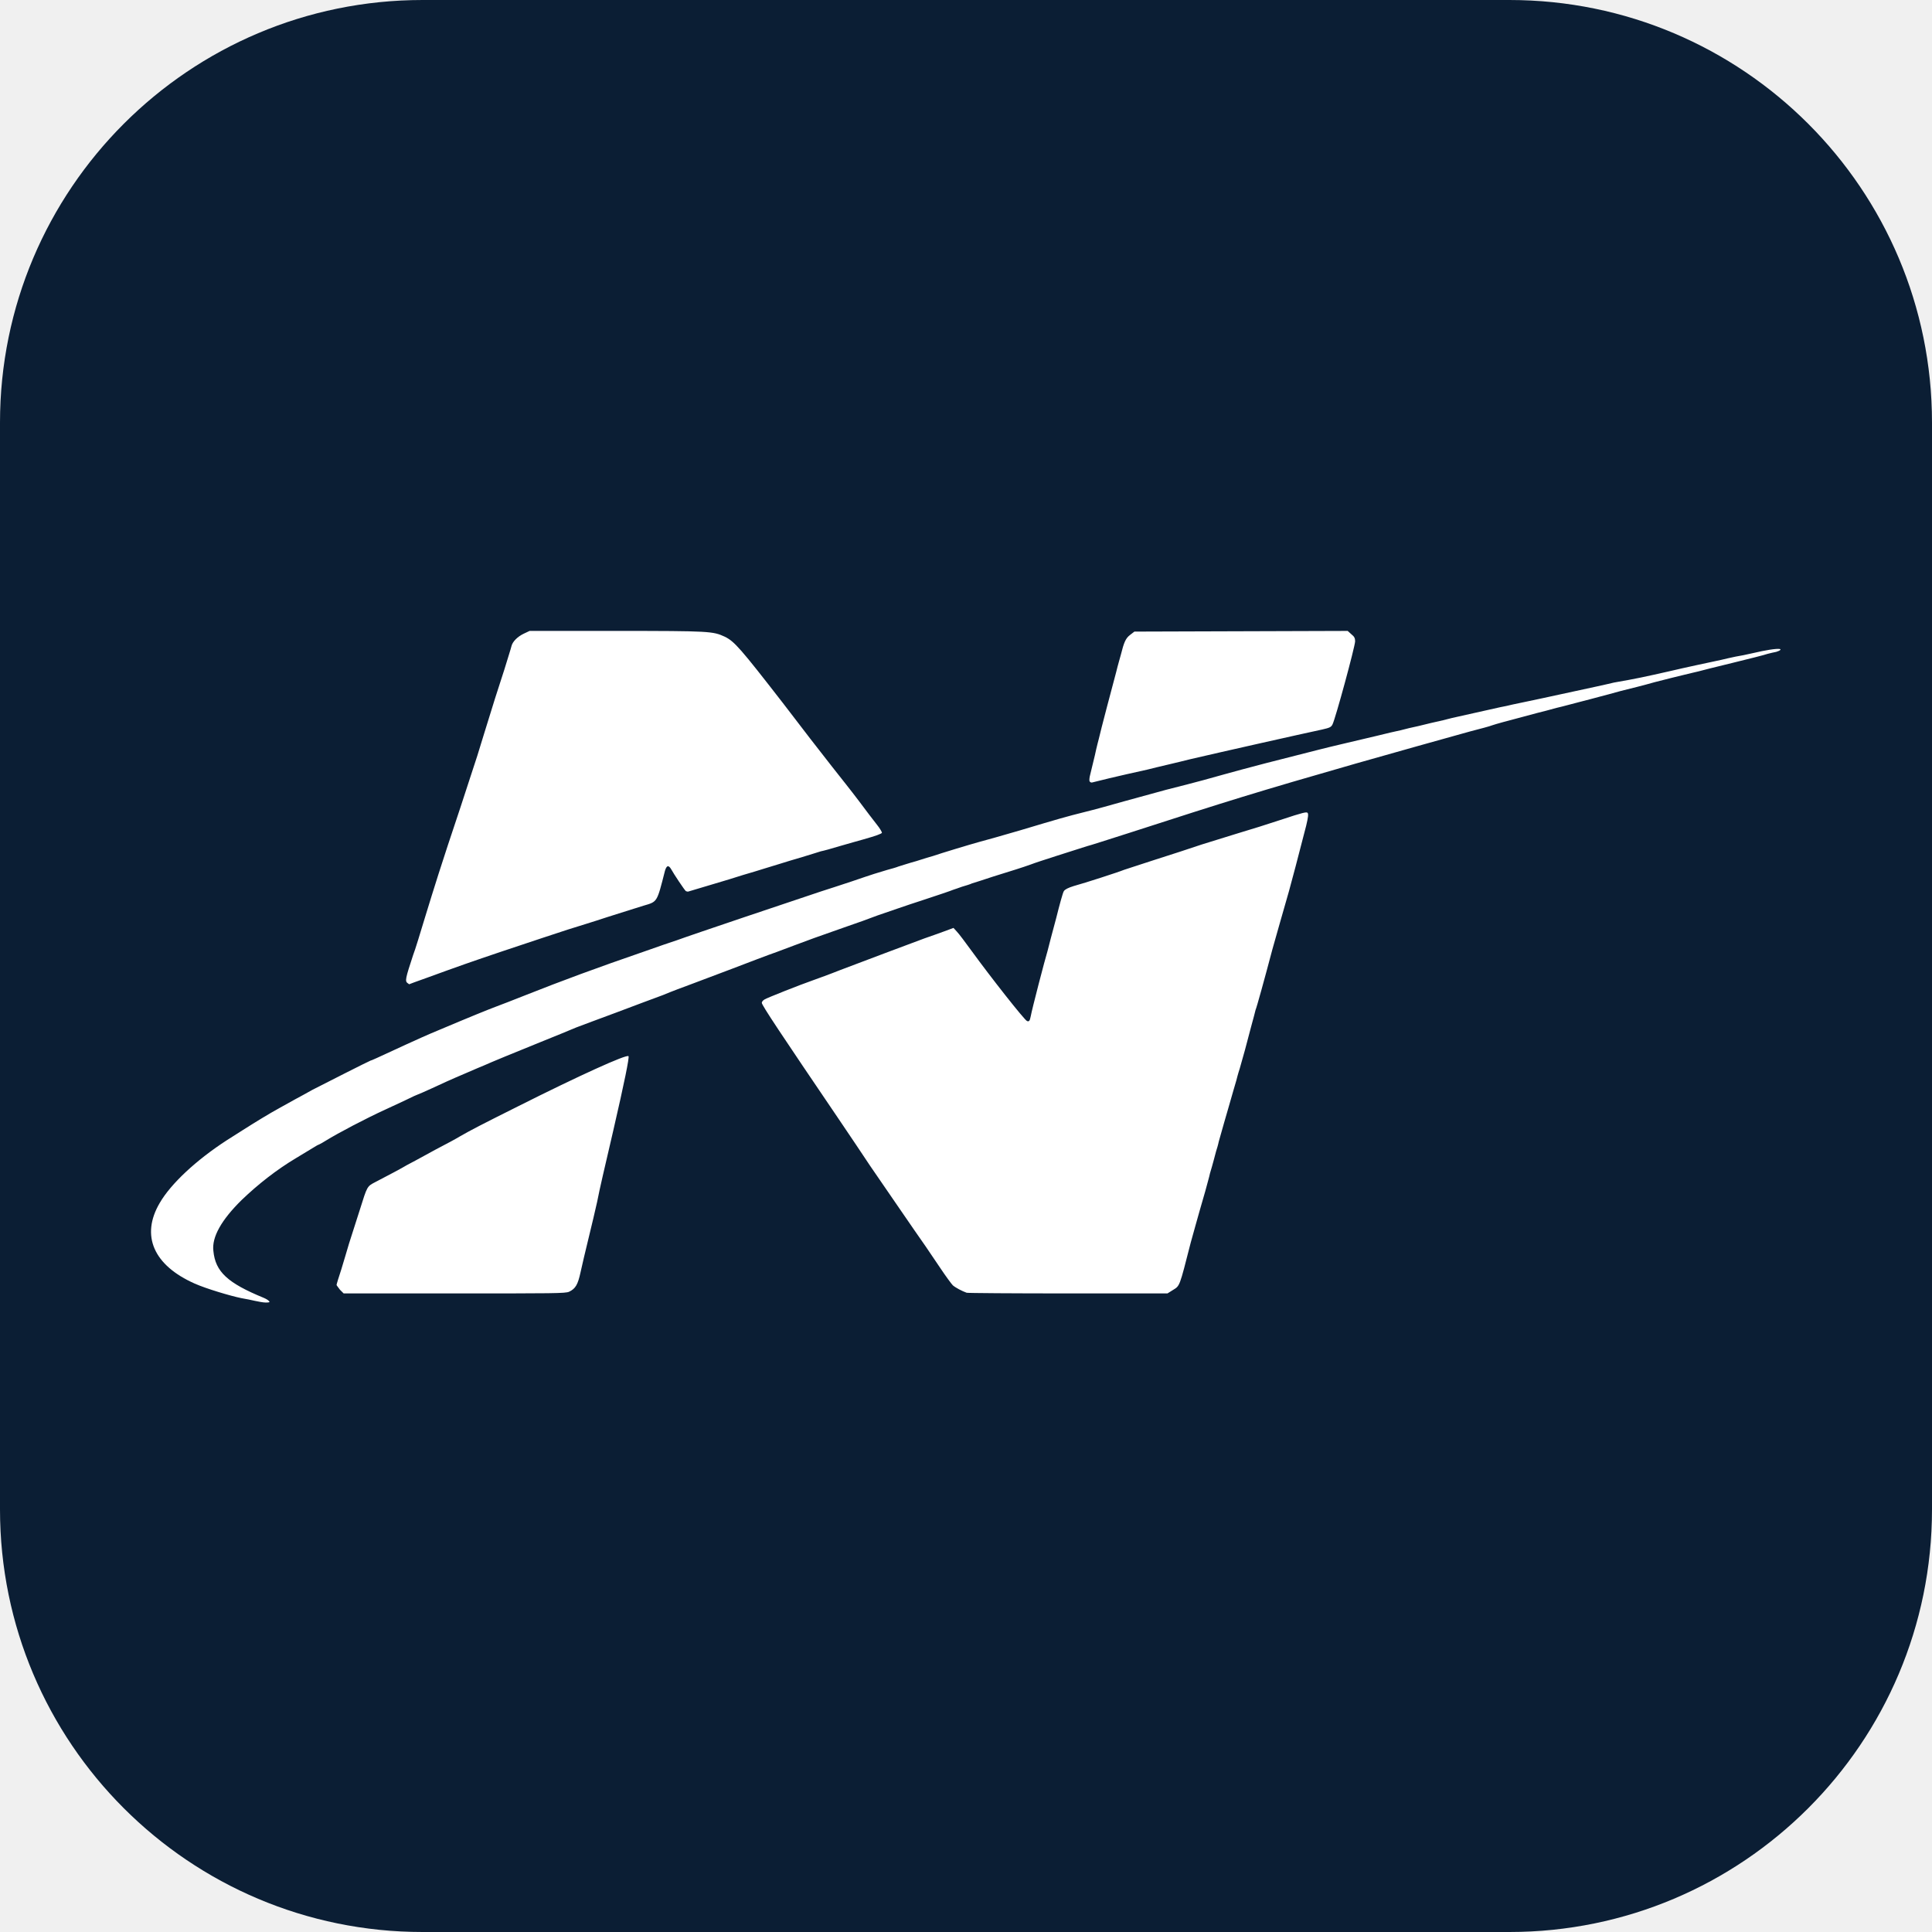
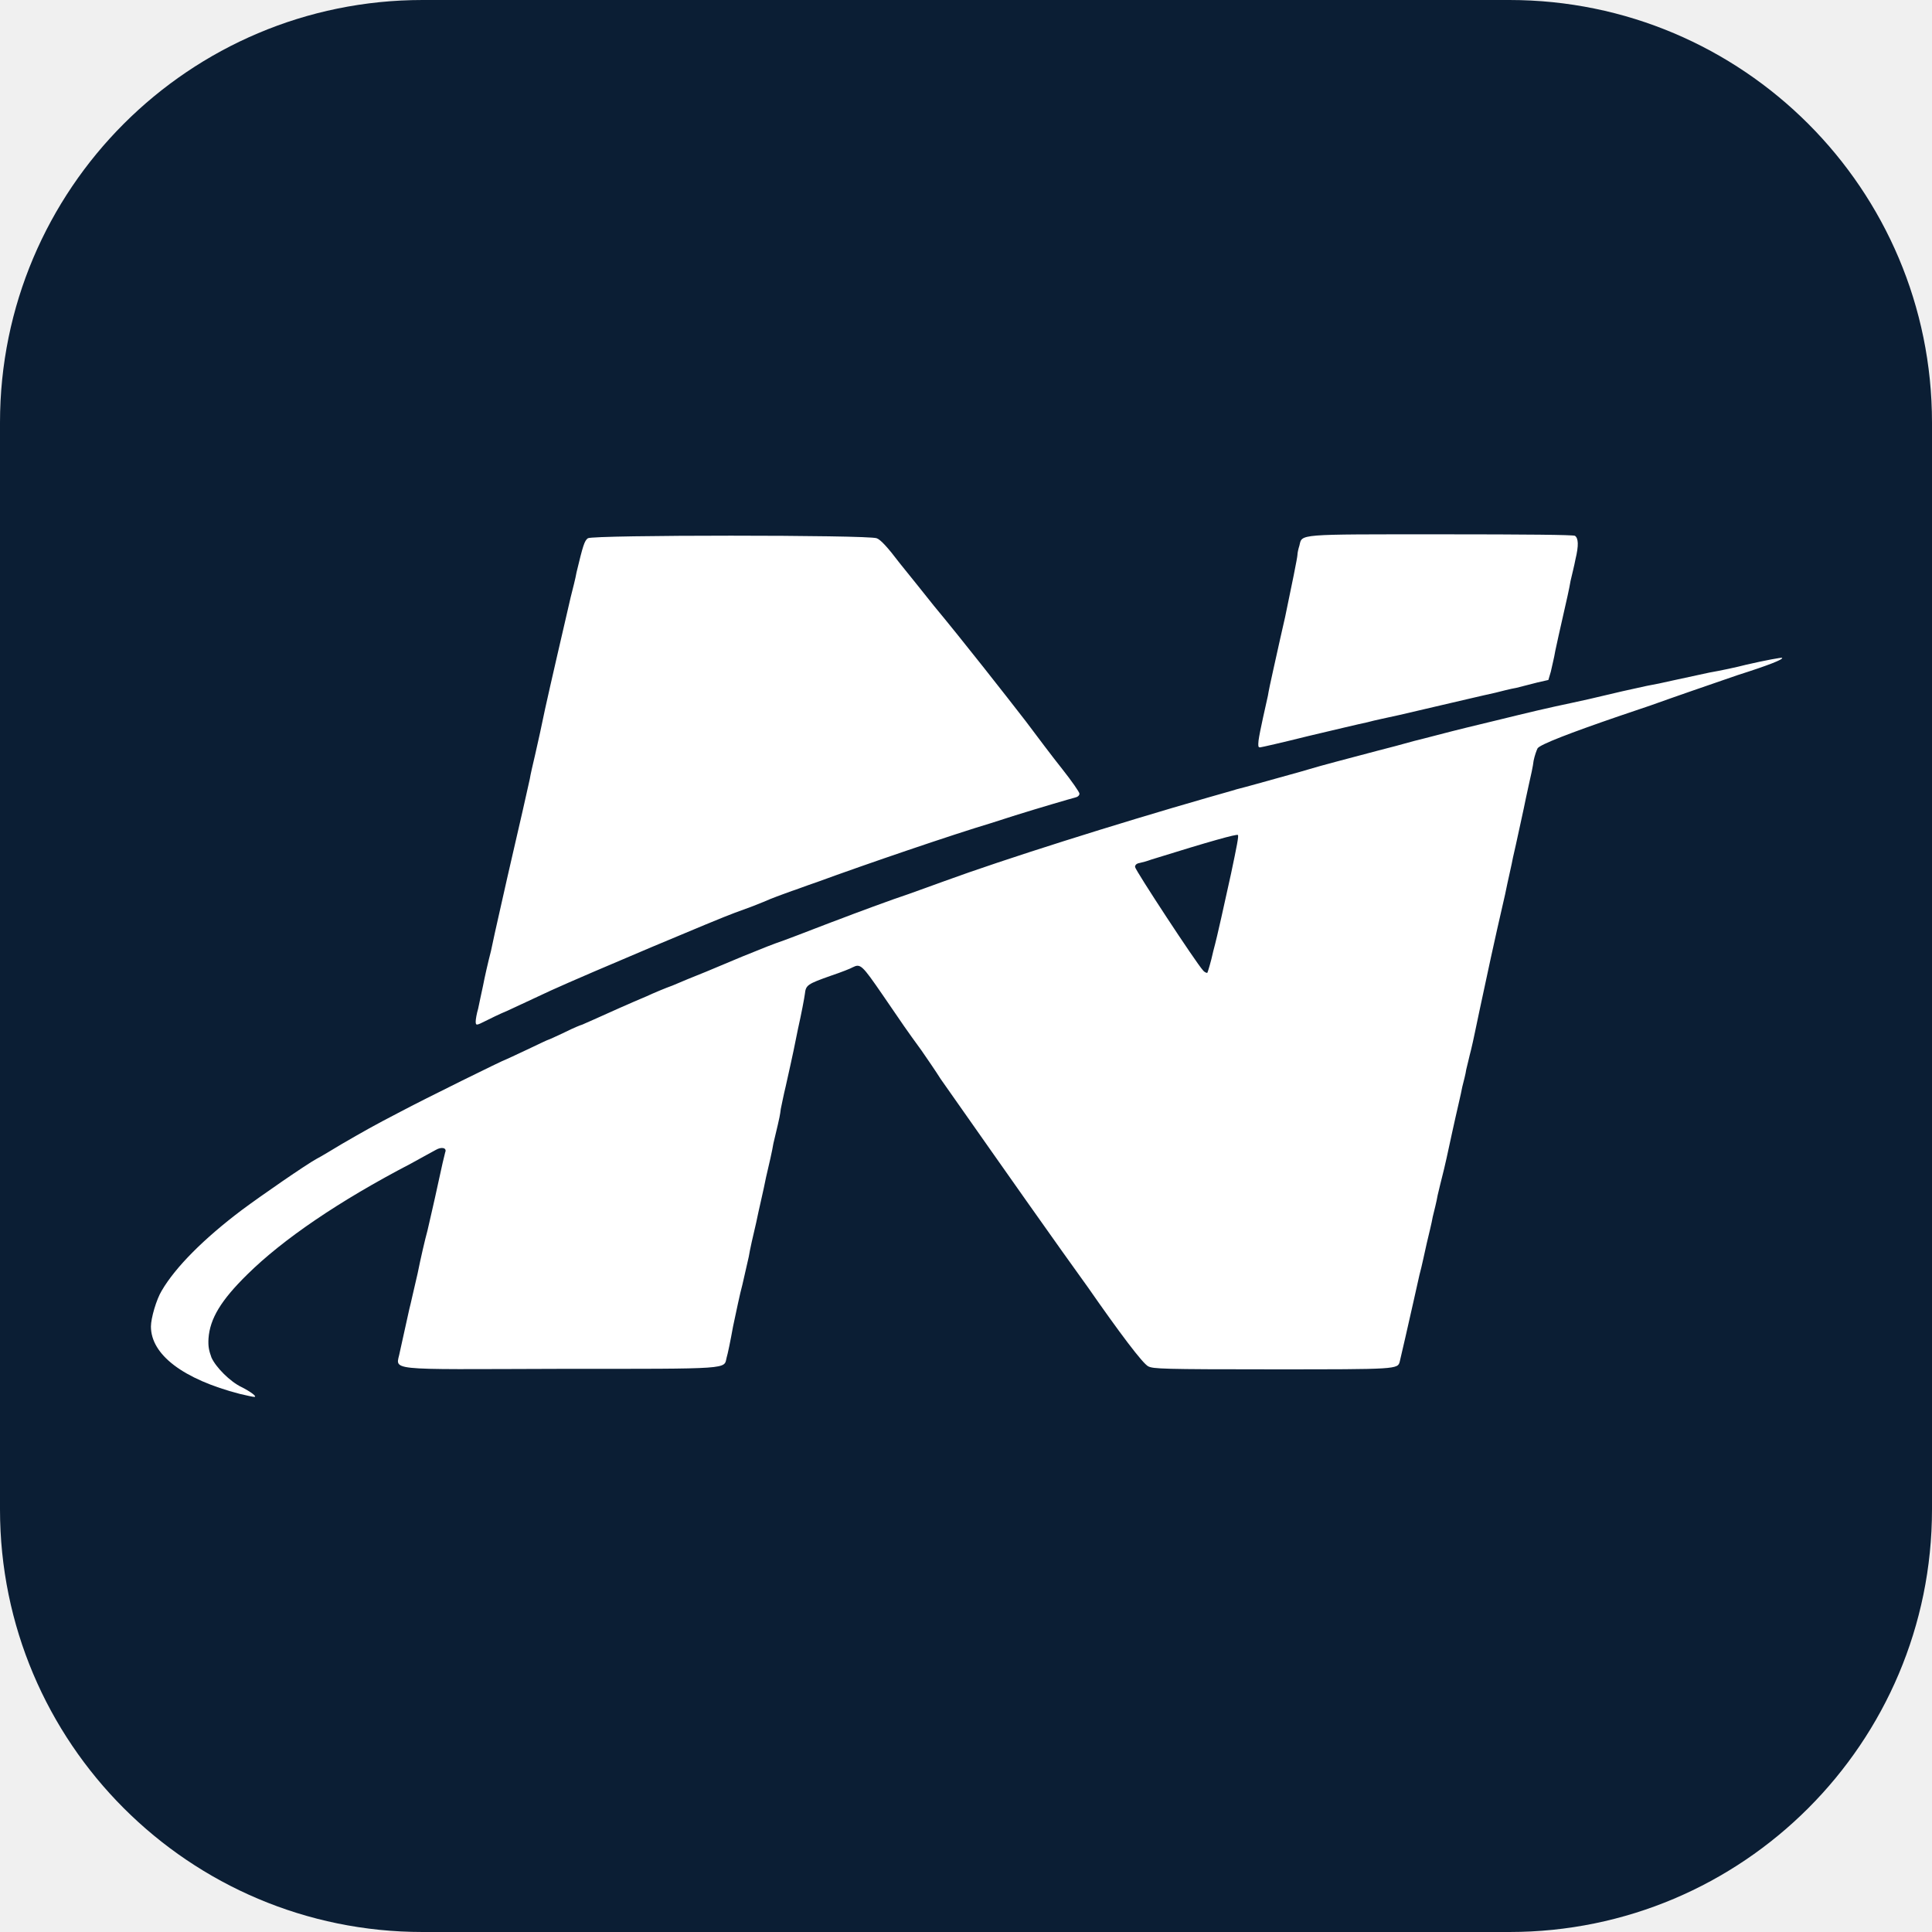
<svg xmlns="http://www.w3.org/2000/svg" viewBox="0 0 64 64">
  <rect width="64" height="64" rx="14" fill="#0B1E34" />
-   <g transform="translate(5 20.9) scale(0.1118)">
-     <path fill="#fff" d="M30.8 198.5C29.9 198.3 28.1 197.9 26.8 197.7C23.4 197.0 16.4 194.9 13.0 193.4C0.8 188.0 -3.1 179.2 2.6 169.5C5.9 163.8 13.4 156.8 22.5 150.9C23.8 150.1 26.1 148.6 27.7 147.6C30.7 145.7 34.9 143.1 38.2 141.3C39.3 140.7 41.3 139.6 42.7 138.8C44.0 138.1 46.4 136.8 47.8 136.0C50.9 134.4 64.9 127.3 65.1 127.3C65.3 127.3 66.2 126.9 75.7 122.5C78.1 121.4 82.3 119.5 85.0 118.4C94.7 114.3 99.9 112.2 102.3 111.3C103.7 110.8 107.5 109.3 110.8 108.0C121.9 103.6 131.9 99.9 146.7 94.8C150.1 93.6 154.1 92.2 155.7 91.7C160.3 90.0 191.3 79.6 198.5 77.2C200.5 76.6 204.6 75.2 207.7 74.2C214.1 72.0 215.5 71.6 218.2 70.8C219.3 70.5 220.8 70.1 221.5 69.8C222.2 69.6 224.6 68.8 226.8 68.2C229.0 67.5 231.2 66.8 231.7 66.7C234.0 65.9 242.6 63.3 245.5 62.5C249.3 61.5 249.8 61.3 257.5 59.1C269.2 55.6 271.3 55.0 276.5 53.7C279.4 53.0 284.8 51.5 288.3 50.5C291.9 49.5 297.5 48.0 300.7 47.1C311.0 44.5 314.1 43.6 318.0 42.5C320.1 41.9 325.7 40.4 330.3 39.2C335.0 38.0 342.1 36.2 346.0 35.2C349.9 34.2 355.6 32.9 358.5 32.2C361.4 31.5 365.4 30.6 367.3 30.1C369.3 29.7 371.7 29.1 372.8 28.8C373.9 28.6 376.8 27.9 379.2 27.3C381.6 26.8 384.4 26.1 385.5 25.8C387.9 25.3 397.4 23.1 399.8 22.6C400.8 22.4 402.4 22.1 403.5 21.8C406.1 21.3 409.5 20.5 412.5 19.9C419.9 18.3 422.1 17.8 428.2 16.5C430.4 16.0 432.8 15.5 433.5 15.3C440.4 14.1 442.6 13.6 449.7 12.0C454.8 10.8 461.4 9.4 463.3 9.0C464.3 8.8 466.1 8.4 467.3 8.1C468.5 7.8 470.6 7.4 471.8 7.2C473.1 6.9 475.6 6.4 477.3 6.0C480.7 5.3 483.2 5.1 482.8 5.6C482.7 5.8 482.2 6.0 481.6 6.2C481.0 6.3 479.8 6.6 479.0 6.8C478.2 7.1 473.4 8.3 468.5 9.5C463.6 10.7 459.1 11.8 458.5 12.0C457.9 12.1 456.1 12.6 454.3 13.0C452.6 13.4 448.6 14.4 445.5 15.2C442.4 16.1 437.9 17.2 435.5 17.8C433.1 18.5 430.3 19.2 429.2 19.5C428.1 19.8 425.5 20.5 423.5 21.0C421.5 21.5 418.3 22.4 416.5 22.8C414.7 23.3 412.1 24.0 410.8 24.3C408.5 24.9 405.3 25.8 400.7 27.0C399.3 27.4 397.8 27.8 397.3 28.0C396.9 28.2 393.9 29.0 390.8 29.8C380.7 32.6 371.1 35.3 357.0 39.3C327.4 47.8 319.7 50.2 289.7 59.9C283.7 61.8 278.2 63.6 277.3 63.8C273.9 64.9 262.7 68.4 260.7 69.2C257.9 70.2 255.6 70.9 249.5 72.8C246.8 73.7 244.0 74.6 243.3 74.8C242.7 75.1 241.3 75.5 240.3 75.8C239.3 76.2 238.2 76.5 237.7 76.7C237.3 76.9 233.2 78.3 228.6 79.8C223.9 81.3 218.0 83.4 215.3 84.3C212.7 85.3 208.8 86.7 206.7 87.4C204.6 88.1 200.0 89.8 196.5 91.0C193.0 92.3 188.1 94.1 185.5 95.1C182.9 96.0 176.9 98.3 172.2 100.1C167.4 101.9 161.9 104.0 160.0 104.7C158.1 105.4 154.3 106.8 151.7 107.9C149.0 108.9 142.8 111.2 137.8 113.1C132.9 114.9 127.6 116.9 126.0 117.5C124.4 118.2 119.7 120.1 115.5 121.8C108.3 124.7 100.3 128.0 98.8 128.7C98.5 128.8 95.7 130.0 92.7 131.3C89.6 132.6 85.4 134.5 83.3 135.5C81.1 136.5 79.3 137.3 79.2 137.3C79.1 137.3 77.3 138.1 75.3 139.1C73.2 140.1 70.6 141.3 69.5 141.8C63.6 144.5 55.6 148.7 51.7 151.1C50.6 151.8 49.6 152.3 49.5 152.3C49.4 152.3 48.0 153.2 43.0 156.2C37.3 159.6 31.8 163.9 26.9 168.6C20.9 174.5 18.0 179.6 18.5 183.7C19.1 189.9 22.7 193.2 33.4 197.6C34.1 197.9 34.8 198.3 35.0 198.6C35.3 198.9 35.1 199.0 34.0 199.0C33.2 199.0 31.8 198.7 30.8 198.5ZM56.0 195.2C55.5 194.5 55.0 193.9 55.0 193.8C55.0 193.6 55.6 191.6 56.4 189.2C57.1 186.8 58.2 183.3 58.7 181.5C59.3 179.7 60.7 175.2 61.9 171.5C64.1 164.5 64.0 164.6 66.5 163.3C69.6 161.7 74.7 159.0 75.8 158.3C77.1 157.6 78.7 156.8 84.3 153.7C88.3 151.6 90.0 150.7 91.5 149.8C94.8 147.9 97.9 146.3 108.7 140.9C127.0 131.7 140.9 125.4 141.5 126.0C141.8 126.3 140.3 133.7 137.0 148.0C134.2 160.1 133.1 164.6 132.2 169.2C131.7 171.4 130.6 176.2 129.7 179.8C128.8 183.5 127.7 188.1 127.3 190.0C126.5 193.7 125.8 194.9 123.9 195.8C122.8 196.3 119.5 196.3 89.9 196.3L57.1 196.3L56.0 195.2ZM241.7 196.1C240.3 195.6 238.4 194.6 237.6 193.9C237.2 193.5 235.5 191.2 233.9 188.8C232.3 186.4 230.3 183.5 229.5 182.3C226.8 178.5 216.9 164.0 213.1 158.5C211.2 155.6 207.0 149.4 203.9 144.8C186.6 119.3 181.0 110.9 181.0 110.2C181.0 109.9 181.3 109.5 181.8 109.2C182.6 108.7 192.2 104.9 196.2 103.5C197.6 103.0 201.2 101.7 204.2 100.5C207.1 99.4 213.2 97.1 217.7 95.4C222.2 93.7 227.3 91.8 229.2 91.1C231.0 90.5 233.7 89.5 235.1 89.0L237.8 88.0L238.8 89.1C239.4 89.7 241.4 92.4 243.3 95.0C248.6 102.3 258.8 115.3 259.6 115.6C260.2 115.8 260.4 115.6 260.7 114.1C261.0 112.3 264.9 97.3 265.7 94.7C266.0 93.5 267.1 89.2 268.2 85.2C269.2 81.2 270.2 77.5 270.5 77.1C270.8 76.6 271.8 76.1 273.4 75.6C276.7 74.7 286.9 71.4 288.3 70.8C289.0 70.6 293.1 69.2 297.5 67.8C301.9 66.4 308.1 64.4 311.3 63.3C314.5 62.3 319.0 60.9 321.3 60.2C326.3 58.7 330.8 57.3 334.7 56.0C341.6 53.7 342.4 53.6 342.7 53.9C343.0 54.2 342.9 55.2 342.3 57.7C339.4 68.9 338.5 72.4 337.2 77.1C335.8 81.9 333.1 91.5 332.3 94.3C330.0 103.0 327.6 111.7 327.3 112.3C327.2 112.8 326.6 115.0 326.0 117.2C324.6 122.6 323.6 126.3 322.6 129.7C322.1 131.2 321.7 132.8 321.6 133.2C321.4 133.8 320.3 137.7 319.2 141.5C318.7 143.1 317.4 147.8 316.4 151.3C316.2 152.3 315.8 153.6 315.6 154.2C315.3 155.3 314.6 158.1 313.8 160.7C313.6 161.7 312.9 164.1 312.4 166.0C309.9 174.6 308.9 178.4 308.1 181.2C304.7 194.5 304.9 194.0 302.8 195.3L301.2 196.3L271.7 196.3C255.4 196.3 241.9 196.2 241.7 196.1ZM76.1 104.4C75.2 103.8 75.4 103.0 77.7 96.0C78.3 94.5 79.8 89.5 81.2 84.9C84.0 75.8 85.7 70.2 91.7 52.3C93.8 45.8 96.1 38.9 96.7 37.0C97.3 35.1 98.2 32.1 98.7 30.5C101.2 22.3 102.9 17.0 104.7 11.5C105.7 8.2 106.7 5.1 106.8 4.6C107.1 3.2 108.6 1.7 110.5 0.8L112.2 0.0L138.0 0.0C165.7 0.0 166.5 0.1 170.0 1.7C172.9 3.1 174.7 5.2 187.2 21.3C193.9 30.1 197.5 34.7 201.8 40.2C204.0 43.0 207.6 47.5 209.7 50.3C211.8 53.1 214.2 56.3 215.1 57.4C216.0 58.5 216.6 59.6 216.6 59.8C216.5 60.1 214.9 60.7 211.0 61.8C210.0 62.1 207.0 62.9 204.3 63.7C201.7 64.5 199.1 65.2 198.5 65.3C198.0 65.5 195.5 66.2 193.0 67.0C190.5 67.7 187.7 68.6 186.7 68.9C185.7 69.2 183.5 69.9 181.8 70.4C180.2 70.9 177.3 71.8 175.5 72.3C173.7 72.9 169.4 74.2 166.0 75.2C162.6 76.2 159.6 77.1 159.3 77.2C159.1 77.3 158.7 77.2 158.5 77.1C158.1 76.8 154.9 72.0 154.2 70.7C153.4 69.3 152.8 69.4 152.3 71.1C149.9 80.5 150.1 80.2 146.0 81.4C144.3 81.9 139.4 83.5 135.2 84.8C131.0 86.2 125.7 87.8 123.5 88.5C121.3 89.2 118.0 90.3 116.2 90.9C114.3 91.5 108.8 93.4 103.9 95.0C95.0 98.0 91.3 99.3 81.7 102.8C78.8 103.8 76.5 104.7 76.5 104.7C76.5 104.7 76.3 104.5 76.1 104.4ZM278.1 44.5C278.0 44.2 278.1 43.3 278.3 42.6C278.5 41.8 279.1 39.2 279.7 36.8C280.2 34.4 280.8 32.2 280.9 31.8C281.2 30.3 285.1 15.5 286.0 12.2C286.5 10.1 287.2 7.8 287.4 7.0C288.3 3.4 288.8 2.2 290.1 1.2L291.4 0.2L323.0 0.1L354.6 -0.0L355.7 1.0C356.6 1.7 356.8 2.2 356.8 3.1C356.7 4.9 351.0 25.9 350.1 27.7C349.7 28.5 349.3 28.7 347.1 29.2C341.0 30.5 317.0 35.9 308.0 38.0C304.1 39.0 298.3 40.3 295.2 41.1C286.5 43.0 279.6 44.7 278.9 44.9C278.6 45.0 278.2 44.8 278.1 44.5Z" />
+   <g transform="translate(5 17.7) scale(0.163)">
+     <path fill="#fff" d="M18.1 174.7C6.5 171.7 -0.0 166.7 -0.0 161.0C0.0 159.3 1.1 155.5 2.2 153.7C5.0 148.9 10.8 143.1 18.5 137.3C22.4 134.4 31.5 128.1 33.7 126.9C34.5 126.5 36.8 125.1 38.8 123.9C43.3 121.3 45.2 120.2 50.8 117.3C55.3 114.9 71.9 106.7 72.2 106.7C72.2 106.7 74.2 105.8 76.5 104.7C78.8 103.6 80.7 102.7 80.8 102.7C80.9 102.7 82.4 102.0 84.1 101.2C85.9 100.3 87.4 99.7 87.5 99.7C87.6 99.7 88.6 99.2 89.8 98.7C93.1 97.2 97.6 95.2 100.7 93.9C102.2 93.2 104.6 92.2 106.0 91.7C107.4 91.1 110.5 89.8 112.8 88.9C115.2 87.9 118.5 86.5 120.2 85.8C124.9 83.9 126.1 83.4 128.7 82.5C130.1 82.0 132.9 80.9 135.0 80.1C137.1 79.3 139.4 78.4 140.0 78.2C142.3 77.3 151.2 74.0 154.0 73.1C155.6 72.5 158.8 71.4 161.2 70.5C173.5 66.0 196.0 58.9 214.8 53.5C217.2 52.8 219.8 52.1 220.7 51.8C221.5 51.6 223.4 51.1 224.8 50.7C230.1 49.2 233.2 48.4 235.5 47.7C237.8 47.0 242.4 45.8 249.2 44.0C251.2 43.5 254.6 42.6 256.7 42.0C258.8 41.5 263.6 40.2 267.3 39.3C271.1 38.4 275.9 37.2 278.0 36.7C280.1 36.2 283.4 35.4 285.3 35.0C287.3 34.6 290.3 33.9 292.2 33.5C297.2 32.3 301.6 31.3 304.0 30.8C305.2 30.6 307.6 30.1 309.3 29.7C311.1 29.3 314.4 28.6 316.7 28.1C319.0 27.7 322.3 27.0 324.2 26.5C328.1 25.6 331.4 25.0 331.5 25.1C331.8 25.4 328.8 26.6 322.5 28.6C316.4 30.7 310.0 32.9 304.7 34.8C303.8 35.1 300.9 36.1 298.2 37.0C288.6 40.3 282.3 42.7 281.8 43.5C281.6 43.9 281.2 45.0 281.0 46.0C280.9 47.0 280.4 49.3 280.0 51.0C279.6 52.7 279.2 54.8 279.0 55.7C278.8 56.5 278.4 58.6 278.0 60.3C277.6 62.1 277.1 64.5 276.8 65.7C276.6 66.9 275.8 70.2 275.2 73.2C272.8 83.6 271.6 89.3 270.0 96.8C269.4 99.6 268.7 103.1 268.3 104.7C267.9 106.2 267.5 108.1 267.3 108.8C267.2 109.6 266.8 111.1 266.5 112.3C266.3 113.5 265.3 117.6 264.5 121.3C263.7 125.1 262.8 129.1 262.5 130.2C262.2 131.3 261.8 133.1 261.5 134.3C261.3 135.5 260.8 137.5 260.5 138.7C260.3 139.9 259.7 142.3 259.3 144.0C258.9 145.7 258.3 148.7 257.8 150.5C257.4 152.3 256.8 155.0 256.5 156.3C255.6 160.4 254.1 166.8 253.8 168.1C253.4 169.7 253.3 169.7 227.8 169.7C205.6 169.7 203.7 169.6 202.7 169.1C201.6 168.6 196.8 162.2 190.4 153.0C189.7 152.0 187.3 148.7 185.1 145.6C176.2 133.1 164.1 115.8 160.5 110.7C159.5 109.1 157.7 106.5 156.6 104.9C153.4 100.5 153.0 99.9 148.7 93.6C144.5 87.5 144.2 87.2 142.6 88.0C142.3 88.2 140.3 89.0 138.2 89.7C133.4 91.4 133.1 91.6 132.9 93.4C132.8 94.2 132.2 97.4 131.5 100.5C130.9 103.6 130.2 106.8 130.0 107.7C129.8 108.5 129.4 110.5 129.0 112.2C128.6 113.8 128.2 115.9 128.0 116.8C127.9 117.8 127.6 119.2 127.4 120.0C127.2 120.8 126.8 122.5 126.5 123.8C126.3 125.1 125.6 128.2 125.0 130.7C124.5 133.3 123.5 137.4 123.0 139.9C122.4 142.4 121.7 145.5 121.5 146.8C121.2 148.1 120.6 150.7 120.2 152.5C119.7 154.3 118.9 158.2 118.3 161.0C117.8 163.8 117.2 166.7 117.0 167.3C116.4 169.7 118.4 169.6 83.3 169.6C46.5 169.7 49.9 170.1 50.6 166.1C51.1 163.9 51.6 161.5 52.5 157.5C52.8 156.4 53.5 153.1 54.2 150.2C54.8 147.2 55.7 143.3 56.2 141.5C56.6 139.7 57.6 135.5 58.3 132.2C59.0 128.9 59.7 125.9 59.8 125.6C60.2 124.7 59.1 124.4 57.9 125.1C57.4 125.4 55.1 126.6 52.8 127.9C38.2 135.5 26.8 143.3 19.6 150.4C14.2 155.7 12.0 159.4 11.7 163.4C11.6 165.1 11.8 165.9 12.3 167.3C13.2 169.3 16.1 172.2 18.4 173.3C20.2 174.2 21.7 175.3 21.0 175.3C20.7 175.3 19.4 175.0 18.1 174.7ZM66.0 99.0C66.0 98.6 66.2 97.4 66.5 96.4C66.7 95.3 67.2 93.2 67.5 91.7C67.8 90.1 68.5 87.0 69.1 84.7C69.6 82.4 70.2 79.5 70.5 78.3C71.6 73.4 73.4 65.4 73.7 64.2C75.2 57.7 75.9 54.7 77.0 49.7C77.1 49.0 77.6 46.8 78.1 44.7C78.6 42.6 79.5 38.4 80.1 35.5C81.2 30.5 83.7 19.7 85.3 12.8C85.7 11.2 86.3 8.9 86.5 7.7C87.8 2.3 88.1 1.3 88.8 0.8C89.8 0.1 145.8 0.1 147.5 0.8C148.3 1.1 149.7 2.6 152.2 5.9C154.2 8.4 157.3 12.2 159.1 14.5C165.0 21.6 173.7 32.7 177.8 38.0C179.9 40.8 183.2 45.2 185.2 47.7C187.1 50.1 188.7 52.4 188.7 52.7C188.7 53.1 188.3 53.4 187.8 53.5C187.0 53.7 180.5 55.6 175.7 57.1C174.8 57.4 172.6 58.1 170.7 58.7C163.0 61.0 145.4 67.0 135.3 70.7C133.2 71.4 130.9 72.3 130.2 72.5C128.0 73.3 126.3 73.9 124.5 74.7C122.8 75.4 121.5 75.9 118.7 76.9C115.6 78.0 89.0 89.2 81.3 92.7C78.1 94.2 74.2 96.0 72.5 96.8C70.8 97.5 68.8 98.5 68.0 98.9C66.2 99.8 66.0 99.9 66.0 99.0ZM215.9 84.7C216.9 81.0 218.0 75.7 219.5 69.0C220.7 63.3 221.1 61.3 220.9 61.1C220.6 60.9 215.5 62.3 203.3 66.1C202.5 66.4 201.4 66.7 200.9 66.8C200.3 66.9 200.0 67.2 200.0 67.6C200.0 68.2 212.4 87.1 213.8 88.6C214.1 89.0 214.6 89.2 214.7 89.1C214.8 88.9 215.4 87.0 215.9 84.7ZM225.1 41.9C225.2 41.1 225.6 39.1 226.0 37.3C226.4 35.6 226.8 33.6 227.0 32.8C227.1 32.1 227.6 29.7 228.1 27.5C228.6 25.3 229.2 22.5 229.5 21.2C229.8 20.0 230.2 18.0 230.5 16.8C231.8 10.6 233.0 4.7 233.0 4.2C233.0 3.8 233.2 2.9 233.4 2.3C234.0 -0.1 232.6 0.0 262.2 0.0C279.8 0.0 288.9 0.1 289.4 0.3C290.1 0.8 290.2 2.2 289.5 5.1C289.3 6.2 288.8 8.2 288.5 9.5C288.3 10.8 287.6 13.9 287.0 16.5C286.4 19.1 285.7 22.3 285.4 23.7C285.2 25.0 284.7 26.9 284.5 27.9L284.0 29.6L281.8 30.1C280.6 30.4 278.7 30.9 277.5 31.2C276.3 31.4 274.4 31.9 273.2 32.2C271.3 32.6 264.1 34.3 253.8 36.7C251.6 37.2 248.6 37.8 247.2 38.2C245.7 38.5 240.3 39.8 235.2 41.0C230.0 42.3 225.6 43.3 225.4 43.3C225.0 43.3 225.0 43.0 225.1 41.9Z" />
  </g>
</svg>
